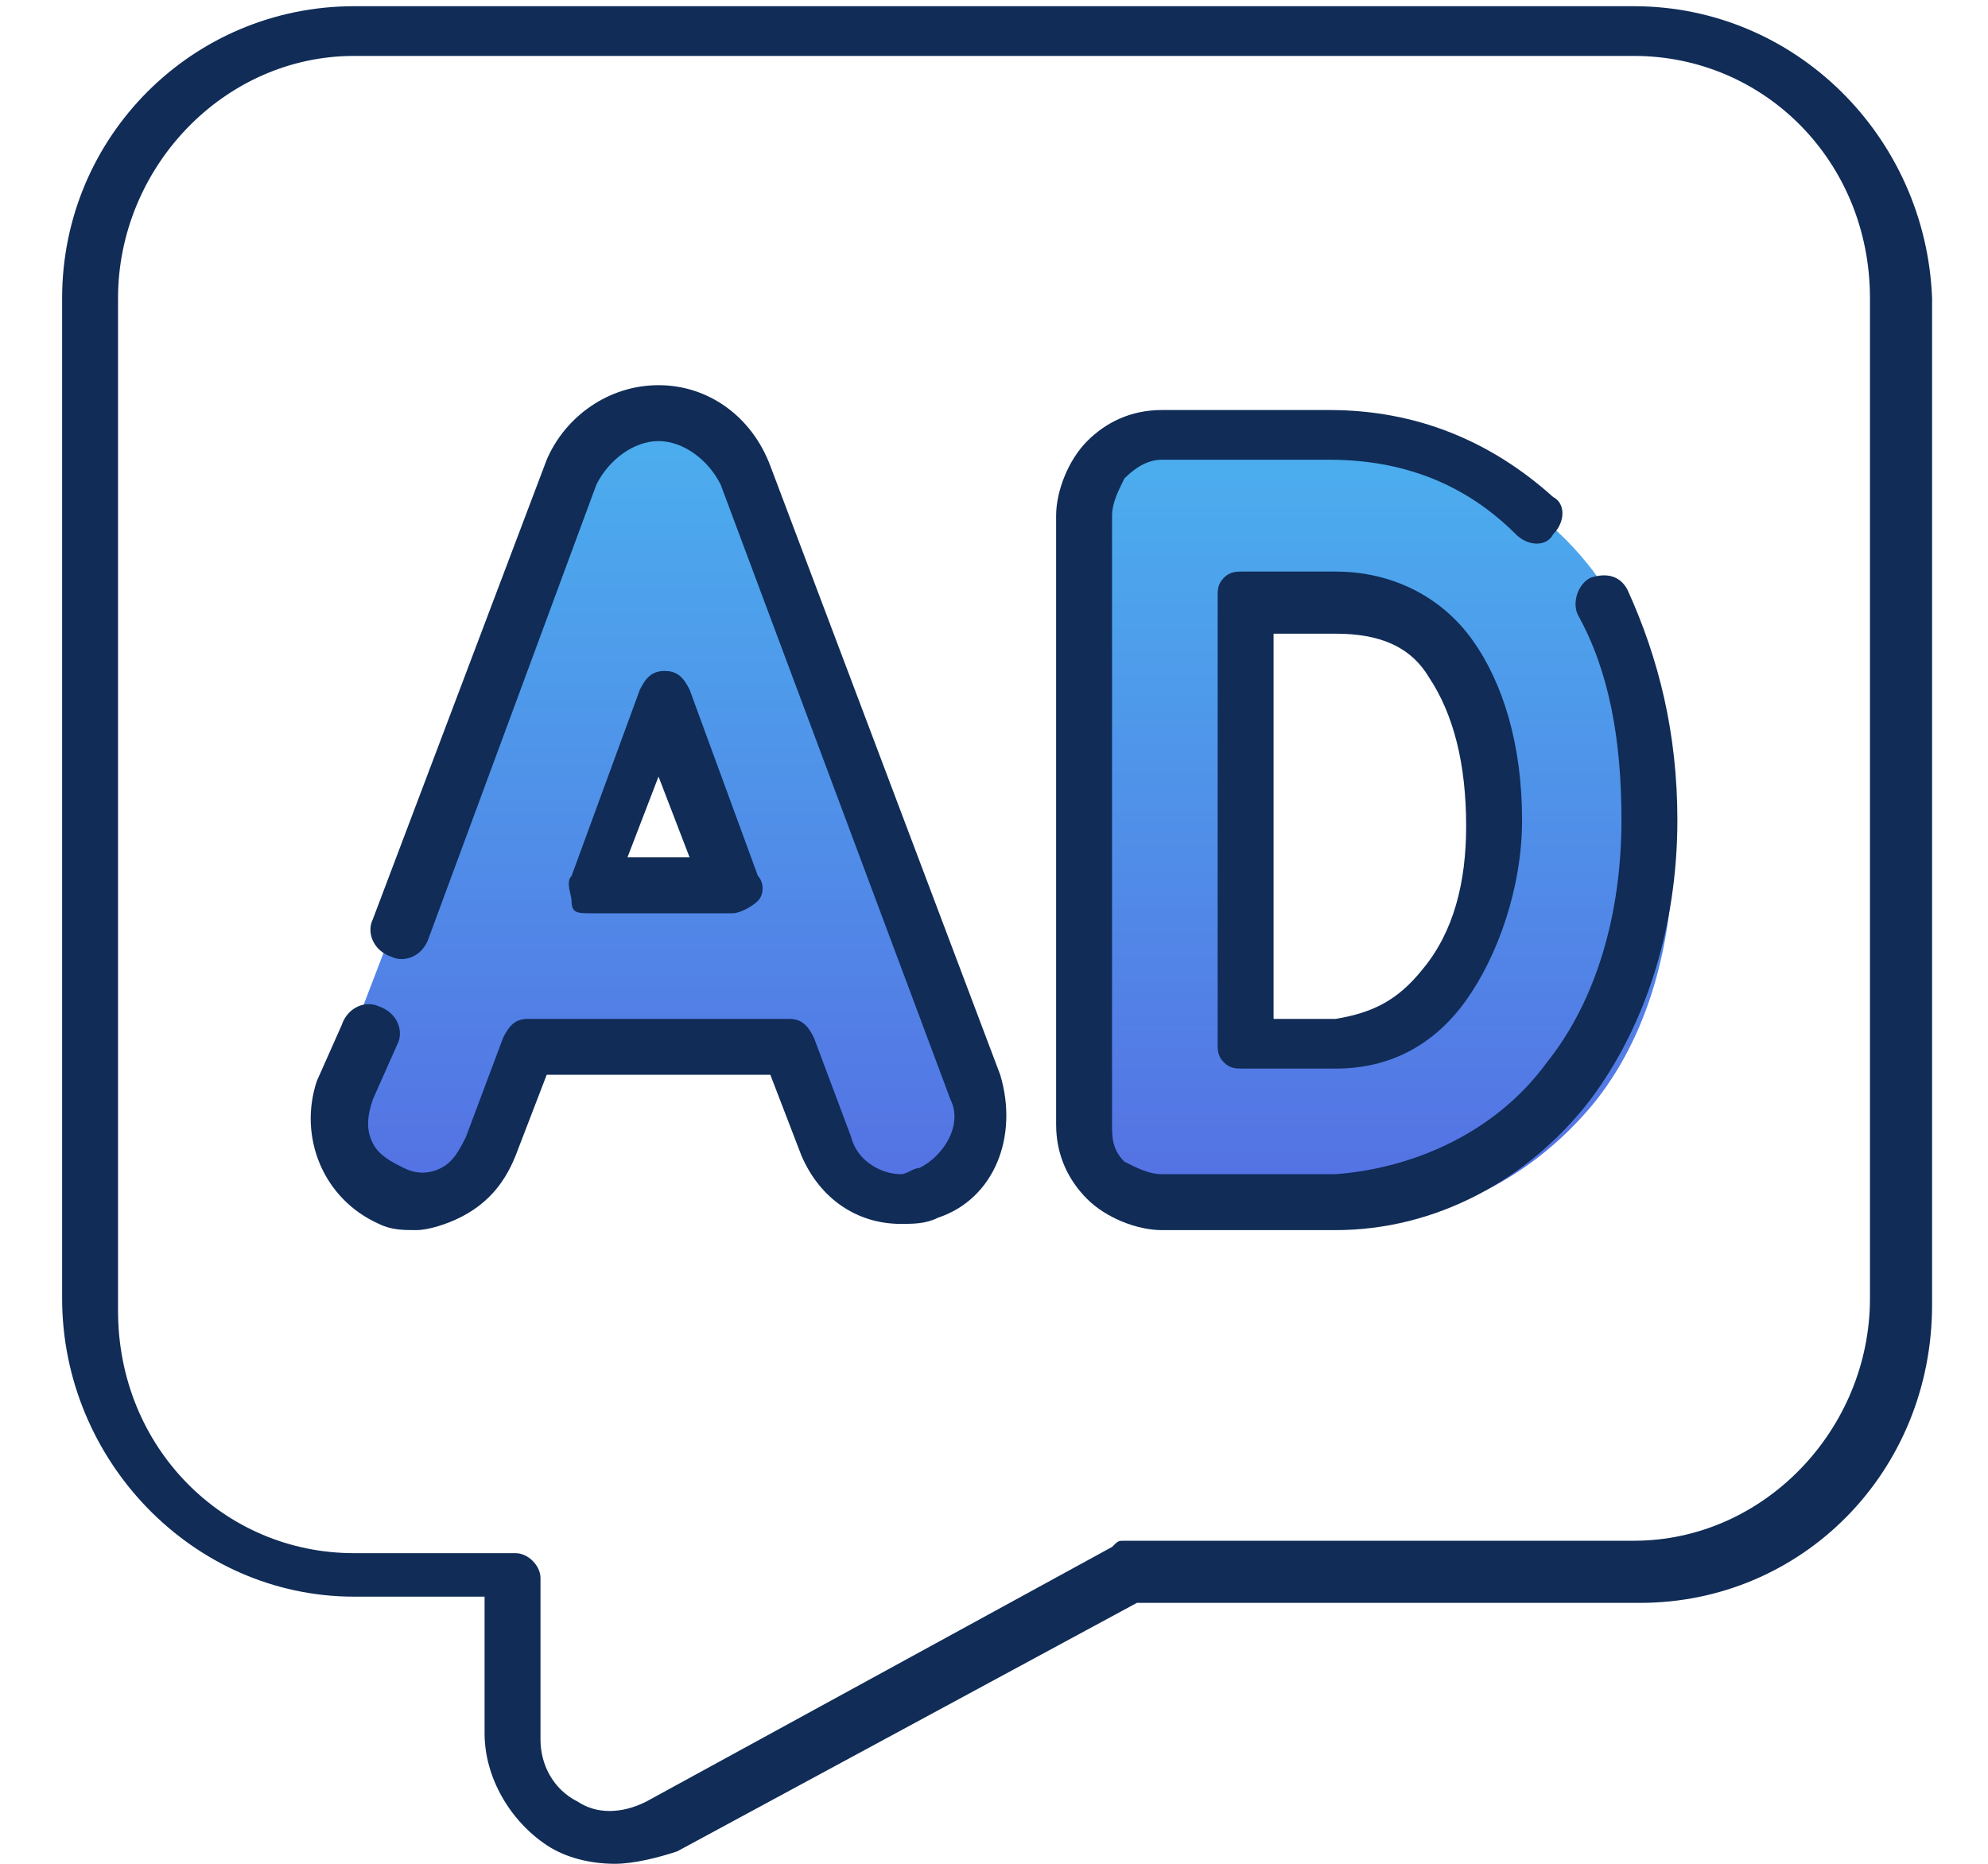
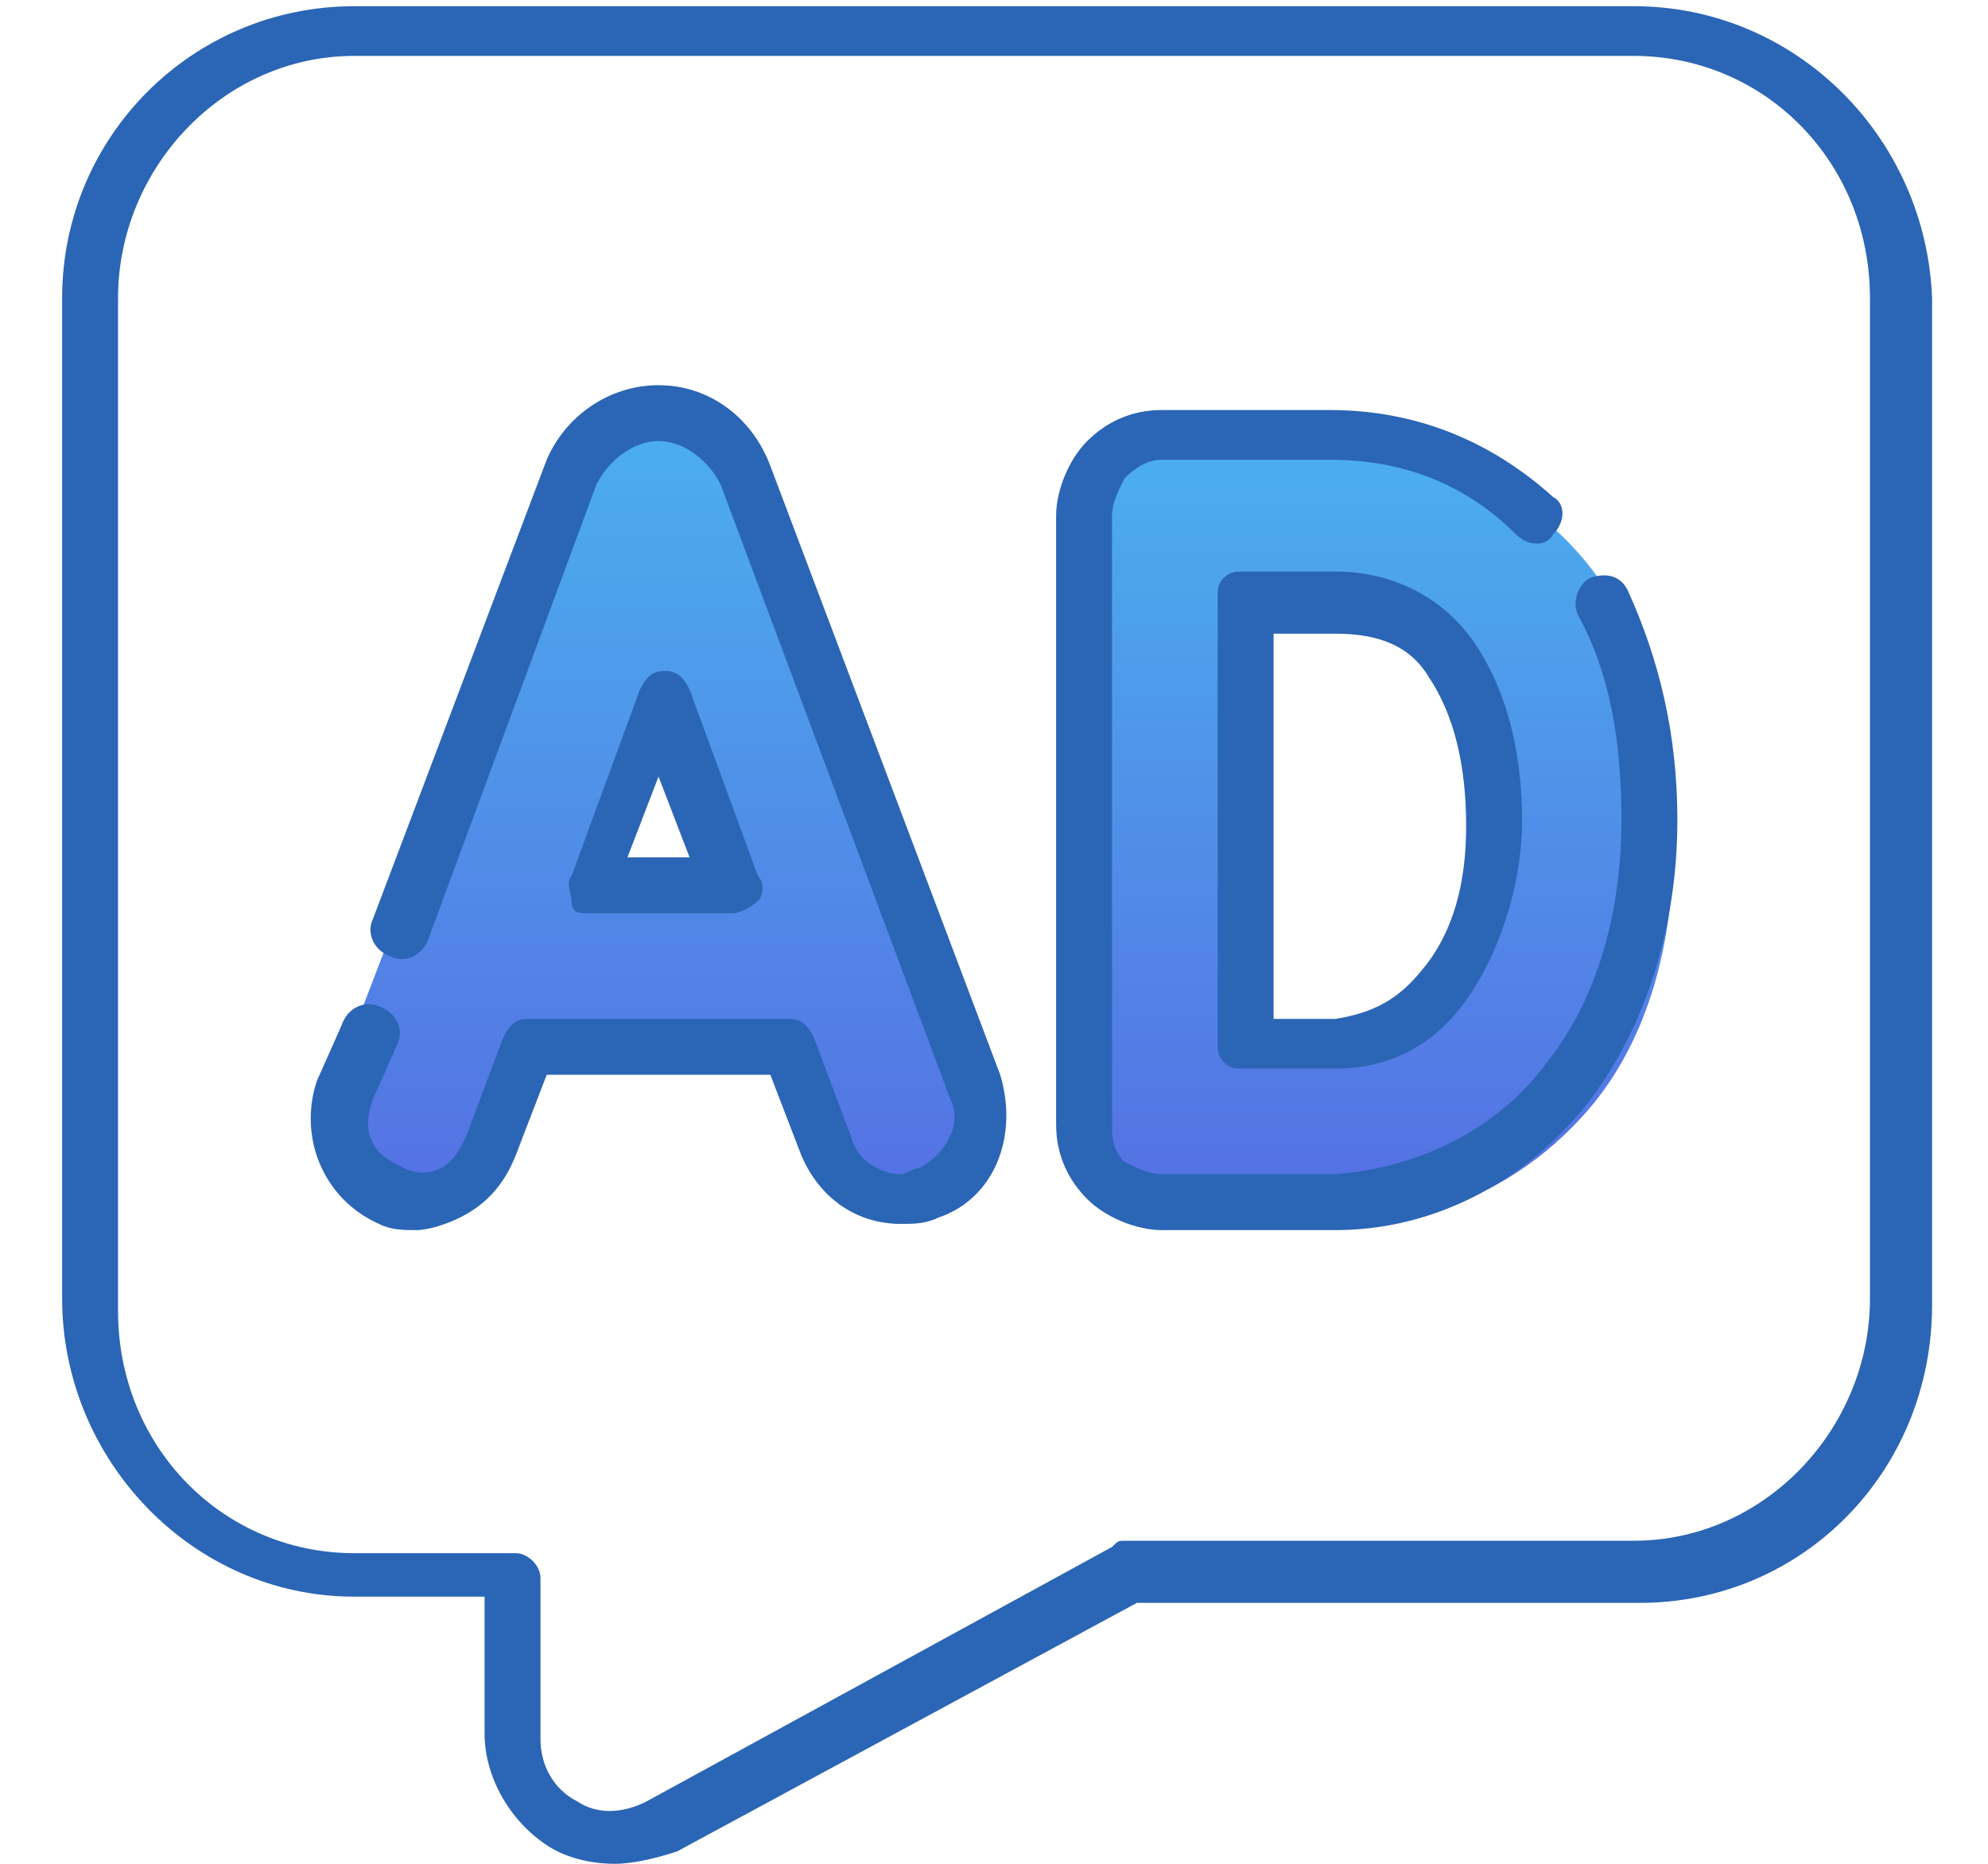
<svg xmlns="http://www.w3.org/2000/svg" version="1.1" id="Calque_1" x="0px" y="0px" viewBox="0 0 32 30" style="enable-background:new 0 0 32 30;" xml:space="preserve">
  <style type="text/css">
	.st0{fill:url(#SVGID_1_);}
	.st1{fill:url(#SVGID_2_);}
- 	.st2{fill:#102C57;}
+ 	.st2{fill:#2B65B5;}
</style>
  <g>
    <g transform="translate(1 1)">
      <g transform="translate(4.036145 6.180328)">
-         <linearGradient id="SVGID_1_" gradientUnits="userSpaceOnUse" x1="-370.66" y1="283.804" x2="-370.66" y2="282.804" gradientTransform="matrix(10.6663 0 0 -12.6345 3958.945 3585.482)">
+         <linearGradient id="SVGID_1_" gradientUnits="userSpaceOnUse" x1="-741.815" y1="44.617" x2="-741.815" y2="45.617" gradientTransform="matrix(10.6663 0 0 12.6345 7917.847 -563.9496)">
          <stop offset="0" style="stop-color:#4BAEEE" />
          <stop offset="1" style="stop-color:#556FE3" />
        </linearGradient>
-         <path class="st0" d="M6.9,0.7C6.8,0.7,6.8,0.7,6.9,0.7c-0.3-0.6-0.8-1-1.4-1c0,0,0,0,0,0C4.8-0.2,4.2,0.1,4,0.7c0,0,0,0,0,0     l-3.8,9.9c-0.3,0.7,0.1,1.4,0.8,1.7c0.7,0.3,1.4-0.1,1.7-0.8l0.6-1.6h4.3l0.6,1.6c0.2,0.5,0.7,0.8,1.2,0.8c0.2,0,0.3,0,0.5-0.1     c0.7-0.3,1-1,0.8-1.7L6.9,0.7z M4.2,7.3l1.2-3l1.2,3L4.2,7.3z" />
-         <linearGradient id="SVGID_2_" gradientUnits="userSpaceOnUse" x1="-365.631" y1="283.266" x2="-365.631" y2="282.266" gradientTransform="matrix(9.416 0 0 -12.3372 3459.951 3494.787)">
+         <path class="st0" d="M6.9,0.7C6.8,0.7,6.8,0.7,6.9,0.7c-0.3-0.6-0.8-1-1.4-1l0,0C4.8-0.2,4.2,0.1,4,0.7l0,0l-3.8,9.9     C-0.1,11.3,0.3,12,1,12.3s1.4-0.1,1.7-0.8l0.6-1.6h4.3l0.6,1.6c0.2,0.5,0.7,0.8,1.2,0.8c0.2,0,0.3,0,0.5-0.1c0.7-0.3,1-1,0.8-1.7     L6.9,0.7z M4.2,7.3l1.2-3l1.2,3H4.2z" />
+         <linearGradient id="SVGID_2_" gradientUnits="userSpaceOnUse" x1="-731.758" y1="45.692" x2="-731.758" y2="46.692" gradientTransform="matrix(9.416 0 0 12.3372 6907.435 -563.6418)">
          <stop offset="0" style="stop-color:#4BAEEE" />
          <stop offset="1" style="stop-color:#556FE3" />
        </linearGradient>
-         <path class="st1" d="M20.6,2c-1-1.3-2.4-1.9-4-1.9h-2.8c-0.3,0-0.7,0.1-0.9,0.4c-0.2,0.2-0.4,0.6-0.4,0.9c0,0,0,3.8,0,4.9     c0,1.3,0,4.9,0,4.9c0,0.3,0.1,0.7,0.4,0.9c0.2,0.2,0.6,0.4,0.9,0.4h0c0.1,0,2.1,0,2.9,0c1.5,0,2.9-0.7,3.9-1.9     c0.9-1.1,1.3-2.6,1.3-4.2C21.9,4.6,21.4,3.1,20.6,2z M18.5,8.9c-0.5,0.6-1.1,0.9-1.8,0.9c-0.4,0-1,0-1.5,0c0-1.1,0-2.8,0-3.6     c0-0.7,0-2.4,0-3.6h1.5c0.8,0,1.5,0.3,1.9,0.9c0.5,0.6,0.7,1.6,0.7,2.7C19.2,7.3,19,8.2,18.5,8.9z" />
+         <path class="st1" d="M20.6,2c-1-1.3-2.4-1.9-4-1.9h-2.8c-0.3,0-0.7,0.1-0.9,0.4c-0.2,0.2-0.4,0.6-0.4,0.9c0,0,0,3.8,0,4.9     c0,1.3,0,4.9,0,4.9c0,0.3,0.1,0.7,0.4,0.9c0.2,0.2,0.6,0.4,0.9,0.4l0,0c0.1,0,2.1,0,2.9,0c1.5,0,2.9-0.7,3.9-1.9     c0.9-1.1,1.3-2.6,1.3-4.2C21.9,4.6,21.4,3.1,20.6,2z M18.5,8.9c-0.5,0.6-1.1,0.9-1.8,0.9c-0.4,0-1,0-1.5,0c0-1.1,0-2.8,0-3.6     c0-0.7,0-2.4,0-3.6h1.5c0.8,0,1.5,0.3,1.9,0.9c0.5,0.6,0.7,1.6,0.7,2.7C19.2,7.3,19,8.2,18.5,8.9z" />
      </g>
    </g>
    <g transform="translate(1)">
-       <path class="st2" d="M25.3,0.1H4.7C2.1,0.1,0,2.2,0,4.8v16.1c0,2.6,2.1,4.8,4.7,4.8h2.1v2.2c0,0.7,0.4,1.4,1,1.8    c0.3,0.2,0.7,0.3,1.1,0.3c0.3,0,0.7-0.1,1-0.2l7.4-4h8.1c2.6,0,4.7-2.1,4.7-4.8V4.8C30,2.2,27.9,0.1,25.3,0.1z M29.1,20.9    c0,2.1-1.7,3.9-3.8,3.9h-8.2c-0.1,0-0.1,0-0.2,0.1l-7.5,4.1c-0.4,0.2-0.8,0.2-1.1,0c-0.4-0.2-0.6-0.6-0.6-1v-2.6    c0-0.2-0.2-0.4-0.4-0.4H4.7c-2.1,0-3.8-1.7-3.8-3.9V4.8c0-2.1,1.7-3.9,3.8-3.9h20.6c2.1,0,3.8,1.7,3.8,3.9V20.9z" />
-       <path class="st2" d="M11.4,7.5C11.4,7.5,11.4,7.5,11.4,7.5c-0.3-0.8-1-1.3-1.8-1.3c-0.8,0-1.5,0.5-1.8,1.2c0,0,0,0,0,0    c0,0,0,0,0,0L5,14.8c-0.1,0.2,0,0.5,0.3,0.6c0.2,0.1,0.5,0,0.6-0.3l2.7-7.3c0,0,0,0,0,0c0,0,0,0,0,0c0.2-0.4,0.6-0.7,1-0.7    c0.4,0,0.8,0.3,1,0.7c0,0,0,0,0,0c0,0,0,0,0,0l3.7,9.9c0.2,0.4-0.1,0.9-0.5,1.1c-0.1,0-0.2,0.1-0.3,0.1c-0.3,0-0.7-0.2-0.8-0.6    l-0.6-1.6c-0.1-0.2-0.2-0.3-0.4-0.3H7.5c-0.2,0-0.3,0.1-0.4,0.3l-0.6,1.6c-0.1,0.2-0.2,0.4-0.4,0.5c-0.2,0.1-0.4,0.1-0.6,0    c-0.2-0.1-0.4-0.2-0.5-0.4c-0.1-0.2-0.1-0.4,0-0.7l0.4-0.9c0.1-0.2,0-0.5-0.3-0.6c-0.2-0.1-0.5,0-0.6,0.3l-0.4,0.9    c-0.3,0.9,0.1,1.9,1,2.3c0.2,0.1,0.4,0.1,0.6,0.1c0.2,0,0.5-0.1,0.7-0.2c0.4-0.2,0.7-0.5,0.9-1l0.5-1.3h3.6l0.5,1.3    c0.3,0.7,0.9,1.1,1.6,1.1c0.2,0,0.4,0,0.6-0.1c0.9-0.3,1.3-1.3,1-2.3L11.4,7.5z" />
-       <path class="st2" d="M8.5,14.7h2.3c0.1,0,0.3-0.1,0.4-0.2c0.1-0.1,0.1-0.3,0-0.4l-1.1-3c-0.1-0.2-0.2-0.3-0.4-0.3c0,0,0,0,0,0    c-0.2,0-0.3,0.1-0.4,0.3l-1.1,3c-0.1,0.1,0,0.3,0,0.4C8.2,14.7,8.3,14.7,8.5,14.7z M9.6,12.5l0.5,1.3h-1L9.6,12.5z" />
-       <path class="st2" d="M22.7,10.3c-0.5-0.7-1.3-1.1-2.2-1.1H19c-0.1,0-0.2,0-0.3,0.1s-0.1,0.2-0.1,0.3c0,1.2,0,2.9,0,3.6    c0,0.9,0,2.6,0,3.6c0,0.1,0,0.2,0.1,0.3c0.1,0.1,0.2,0.1,0.3,0.1h0c0.7,0,1.2,0,1.5,0c0.9,0,1.6-0.4,2.1-1.1    c0.5-0.7,0.9-1.8,0.9-2.9C23.5,12,23.2,11,22.7,10.3z M21.9,15.6c-0.4,0.5-0.8,0.7-1.4,0.8c-0.2,0-0.6,0-1,0c0-1,0-2.4,0-3.1    c0-0.6,0-2,0-3.1h1c0.7,0,1.2,0.2,1.5,0.7c0.4,0.6,0.6,1.4,0.6,2.4C22.6,14.2,22.4,15,21.9,15.6z" />
-       <path class="st2" d="M24.6,9.3c-0.2,0.1-0.3,0.4-0.2,0.6c0.5,0.9,0.7,2,0.7,3.3c0,1.5-0.4,2.9-1.2,3.9c-0.8,1.1-2.1,1.7-3.4,1.8    c-0.8,0-2.7,0-2.8,0c-0.2,0-0.4-0.1-0.6-0.2c-0.2-0.2-0.2-0.4-0.2-0.6c0,0,0-0.1,0-0.2c0-2.3,0-3.9,0-4.7c0-0.9,0-3.7,0-4.6l0-0.3    c0-0.2,0.1-0.4,0.2-0.6c0.2-0.2,0.4-0.3,0.6-0.3h2.7c1.2,0,2.2,0.4,3,1.2c0.2,0.2,0.5,0.2,0.6,0c0.2-0.2,0.2-0.5,0-0.6    c-1-0.9-2.2-1.4-3.6-1.4h-2.7c-0.5,0-0.9,0.2-1.2,0.5C16.2,7.4,16,7.9,16,8.3l0,0.3c0,0.9,0,3.7,0,4.6c0,0.8,0,2.3,0,4.7l0,0.2    c0,0.5,0.2,0.9,0.5,1.2c0.3,0.3,0.8,0.5,1.2,0.5c0.1,0,2,0,2.8,0c1.6,0,3.1-0.8,4.1-2.1c0.9-1.2,1.4-2.8,1.4-4.5    c0-1.4-0.3-2.6-0.8-3.7C25.1,9.3,24.9,9.2,24.6,9.3z" />
+       <path class="st2" d="M25.3,0.1H4.7C2.1,0.1,0,2.2,0,4.8v16.1c0,2.6,2.1,4.8,4.7,4.8h2.1v2.2c0,0.7,0.4,1.4,1,1.8    C8.1,29.9,8.5,30,8.9,30c0.3,0,0.7-0.1,1-0.2l7.4-4h8.1c2.6,0,4.7-2.1,4.7-4.8V4.8C30,2.2,27.9,0.1,25.3,0.1z M29.1,20.9    c0,2.1-1.7,3.9-3.8,3.9h-8.2c-0.1,0-0.1,0-0.2,0.1L9.4,29c-0.4,0.2-0.8,0.2-1.1,0c-0.4-0.2-0.6-0.6-0.6-1v-2.6    c0-0.2-0.2-0.4-0.4-0.4H4.7c-2.1,0-3.8-1.7-3.8-3.9V4.8c0-2.1,1.7-3.9,3.8-3.9h20.6c2.1,0,3.8,1.7,3.8,3.9    C29.1,4.8,29.1,20.9,29.1,20.9z" />
+       <path class="st2" d="M11.4,7.5L11.4,7.5c-0.3-0.8-1-1.3-1.8-1.3S8.1,6.7,7.8,7.4l0,0l0,0L5,14.8c-0.1,0.2,0,0.5,0.3,0.6    c0.2,0.1,0.5,0,0.6-0.3l2.7-7.3l0,0l0,0c0.2-0.4,0.6-0.7,1-0.7s0.8,0.3,1,0.7l0,0l0,0l3.7,9.9c0.2,0.4-0.1,0.9-0.5,1.1    c-0.1,0-0.2,0.1-0.3,0.1c-0.3,0-0.7-0.2-0.8-0.6l-0.6-1.6c-0.1-0.2-0.2-0.3-0.4-0.3H7.5c-0.2,0-0.3,0.1-0.4,0.3l-0.6,1.6    c-0.1,0.2-0.2,0.4-0.4,0.5c-0.2,0.1-0.4,0.1-0.6,0S5.1,18.6,5,18.4c-0.1-0.2-0.1-0.4,0-0.7l0.4-0.9c0.1-0.2,0-0.5-0.3-0.6    c-0.2-0.1-0.5,0-0.6,0.3l-0.4,0.9c-0.3,0.9,0.1,1.9,1,2.3c0.2,0.1,0.4,0.1,0.6,0.1s0.5-0.1,0.7-0.2c0.4-0.2,0.7-0.5,0.9-1l0.5-1.3    h3.6l0.5,1.3c0.3,0.7,0.9,1.1,1.6,1.1c0.2,0,0.4,0,0.6-0.1c0.9-0.3,1.3-1.3,1-2.3L11.4,7.5z" />
+       <path class="st2" d="M8.5,14.7h2.3c0.1,0,0.3-0.1,0.4-0.2c0.1-0.1,0.1-0.3,0-0.4l-1.1-3c-0.1-0.2-0.2-0.3-0.4-0.3l0,0    c-0.2,0-0.3,0.1-0.4,0.3l-1.1,3c-0.1,0.1,0,0.3,0,0.4C8.2,14.7,8.3,14.7,8.5,14.7z M9.6,12.5l0.5,1.3h-1L9.6,12.5z" />
+       <path class="st2" d="M22.7,10.3c-0.5-0.7-1.3-1.1-2.2-1.1H19c-0.1,0-0.2,0-0.3,0.1s-0.1,0.2-0.1,0.3c0,1.2,0,2.9,0,3.6    c0,0.9,0,2.6,0,3.6c0,0.1,0,0.2,0.1,0.3c0.1,0.1,0.2,0.1,0.3,0.1l0,0c0.7,0,1.2,0,1.5,0c0.9,0,1.6-0.4,2.1-1.1    c0.5-0.7,0.9-1.8,0.9-2.9C23.5,12,23.2,11,22.7,10.3z M21.9,15.6c-0.4,0.5-0.8,0.7-1.4,0.8c-0.2,0-0.6,0-1,0c0-1,0-2.4,0-3.1    c0-0.6,0-2,0-3.1h1c0.7,0,1.2,0.2,1.5,0.7c0.4,0.6,0.6,1.4,0.6,2.4C22.6,14.2,22.4,15,21.9,15.6z" />
+       <path class="st2" d="M24.6,9.3c-0.2,0.1-0.3,0.4-0.2,0.6c0.5,0.9,0.7,2,0.7,3.3c0,1.5-0.4,2.9-1.2,3.9c-0.8,1.1-2.1,1.7-3.4,1.8    c-0.8,0-2.7,0-2.8,0c-0.2,0-0.4-0.1-0.6-0.2c-0.2-0.2-0.2-0.4-0.2-0.6c0,0,0-0.1,0-0.2c0-2.3,0-3.9,0-4.7c0-0.9,0-3.7,0-4.6V8.3    c0-0.2,0.1-0.4,0.2-0.6c0.2-0.2,0.4-0.3,0.6-0.3h2.7c1.2,0,2.2,0.4,3,1.2c0.2,0.2,0.5,0.2,0.6,0c0.2-0.2,0.2-0.5,0-0.6    c-1-0.9-2.2-1.4-3.6-1.4h-2.7c-0.5,0-0.9,0.2-1.2,0.5C16.2,7.4,16,7.9,16,8.3v0.3c0,0.9,0,3.7,0,4.6c0,0.8,0,2.3,0,4.7v0.2    c0,0.5,0.2,0.9,0.5,1.2c0.3,0.3,0.8,0.5,1.2,0.5c0.1,0,2,0,2.8,0c1.6,0,3.1-0.8,4.1-2.1c0.9-1.2,1.4-2.8,1.4-4.5    c0-1.4-0.3-2.6-0.8-3.7C25.1,9.3,24.9,9.2,24.6,9.3z" />
    </g>
  </g>
</svg>
